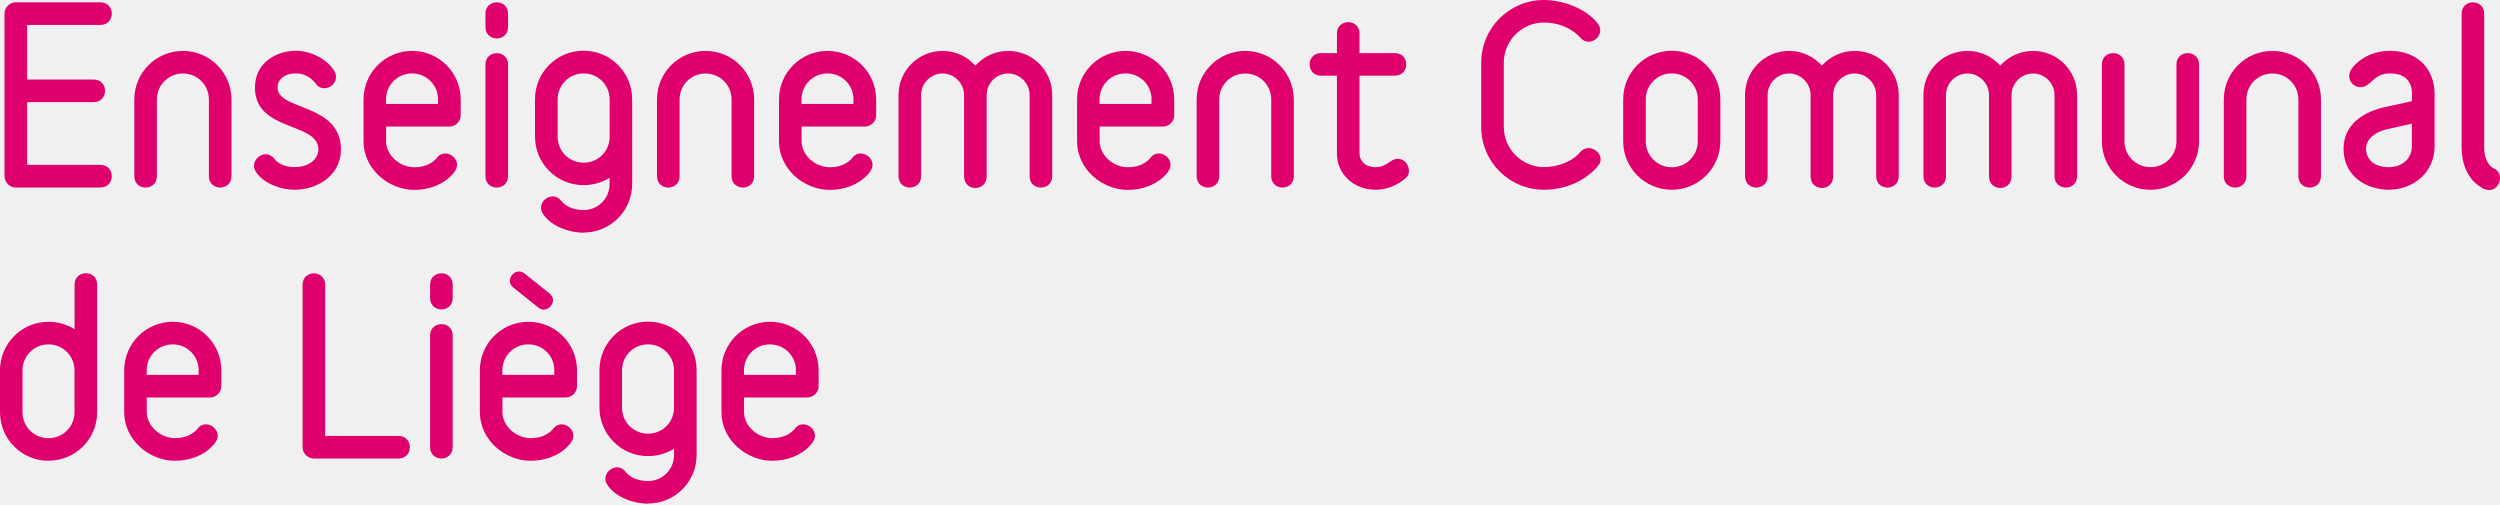
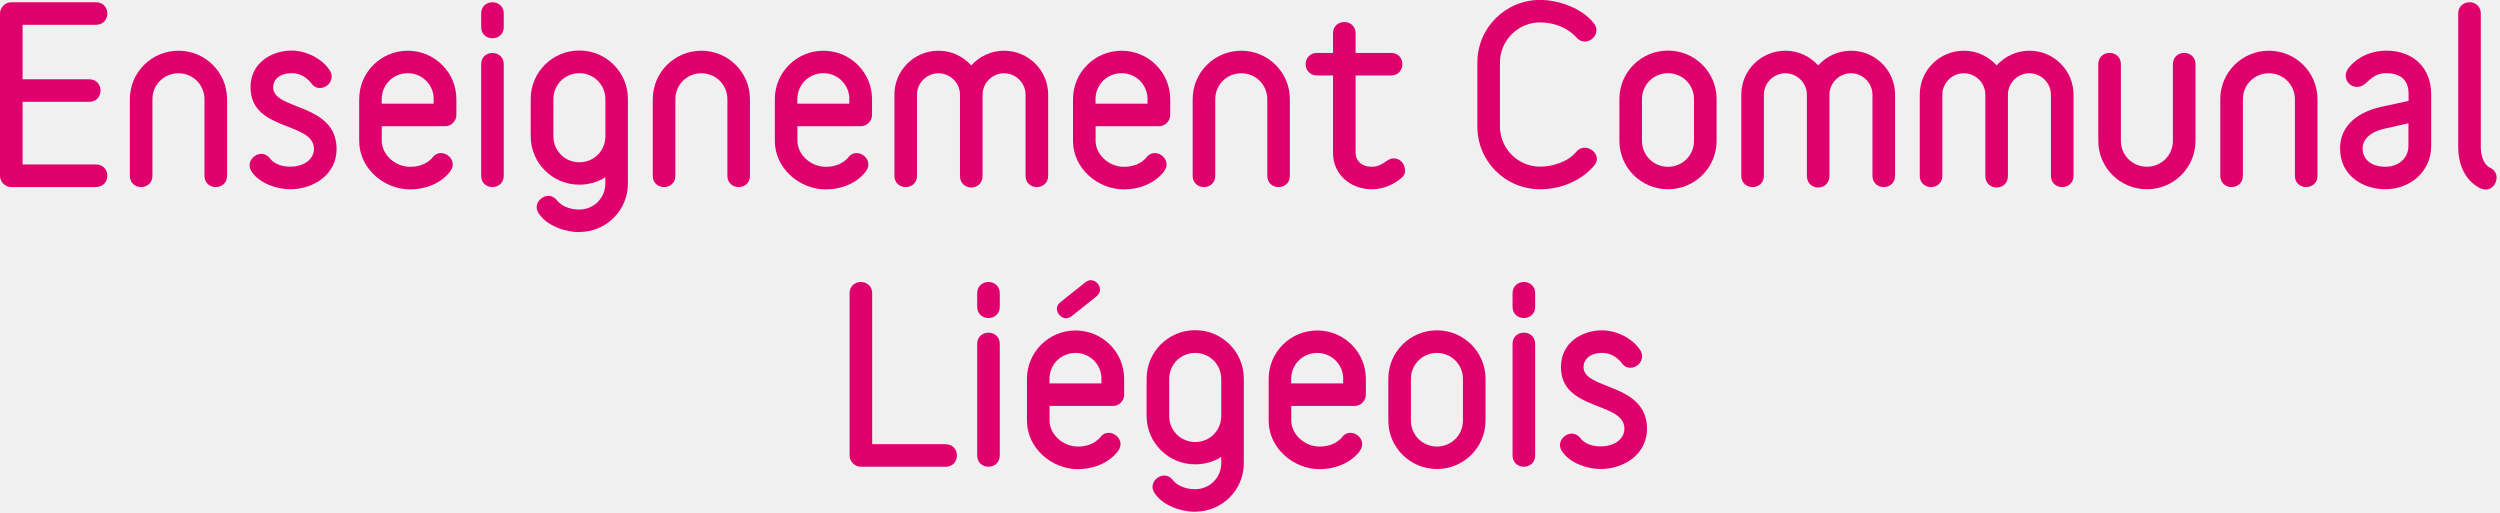
- <svg xmlns="http://www.w3.org/2000/svg" width="600" height="121" viewBox="0 0 600 121" fill="none">
-   <path d="M24.124 45.013H3.794C2.325 45.013 1.084 43.772 1.084 42.303V3.268C1.084 1.8 2.325 0.559 3.794 0.559H24.124C25.907 0.559 26.834 1.922 26.834 3.268C26.834 4.614 25.907 5.978 24.124 5.978H6.503V19.088H22.498C24.281 19.088 25.208 20.452 25.208 21.798C25.208 23.144 24.281 24.508 22.498 24.508H6.503V39.576H24.124C25.907 39.576 26.834 40.94 26.834 42.286C26.834 43.632 25.907 44.995 24.124 44.995V45.013Z" fill="#E0006D" />
-   <path d="M52.845 45.014C51.481 45.014 50.135 44.088 50.135 42.304V23.88C50.135 20.418 47.373 17.639 43.895 17.639C40.416 17.639 37.654 20.401 37.654 23.88V42.304C37.654 44.088 36.291 45.014 34.944 45.014C33.598 45.014 32.235 44.088 32.235 42.304V23.88C32.235 17.429 37.444 12.22 43.895 12.22C50.345 12.22 55.554 17.429 55.554 23.88V42.304C55.554 44.088 54.191 45.014 52.845 45.014Z" fill="#E0006D" />
-   <path d="M70.659 45.537C67.512 45.537 63.334 44.121 61.498 41.359C61.114 40.818 60.956 40.276 60.956 39.734C60.956 38.265 62.373 37.024 63.771 37.024C64.523 37.024 65.344 37.409 65.939 38.213L66.043 38.37C67.18 39.611 68.963 40.101 70.659 40.101C74.504 40.101 76.41 37.933 76.41 35.87C76.41 29.21 61.184 31.692 61.184 21.012C61.184 15.05 66.341 12.184 71.043 12.184C74.399 12.184 78.315 14.019 80.203 16.956C80.535 17.445 80.64 17.987 80.64 18.477C80.64 19.998 79.277 21.186 77.826 21.186C77.022 21.186 76.2 20.802 75.658 19.893C74.417 18.477 73.001 17.62 71.043 17.62C68.124 17.62 66.603 19.194 66.603 21.029C66.603 26.605 81.829 24.718 81.829 35.888C81.829 41.954 76.357 45.537 70.659 45.537Z" fill="#E0006D" />
-   <path d="M107.841 30.365H92.667V33.896C92.667 37.148 95.814 40.137 99.45 40.137C101.513 40.137 103.296 39.542 104.712 38.074C105.306 37.2 106.058 36.833 106.879 36.833C108.295 36.833 109.694 38.074 109.694 39.542C109.694 40.084 109.536 40.574 109.152 41.116C109.152 41.116 108.942 41.5 108.452 41.99C106.18 44.437 102.754 45.574 99.45 45.574C93.209 45.574 87.248 40.539 87.248 33.914V23.88C87.248 17.429 92.457 12.22 98.908 12.22C105.358 12.22 110.568 17.429 110.568 23.88V27.673C110.568 29.141 109.327 30.383 107.858 30.383L107.841 30.365ZM105.131 23.862C105.131 20.401 102.369 17.621 98.89 17.621C95.412 17.621 92.65 20.383 92.65 23.862V24.946H105.114V23.862H105.131Z" fill="#E0006D" />
-   <path d="M119.22 9.229C117.857 9.229 116.511 8.303 116.511 6.52V3.268C116.511 1.485 117.857 0.559 119.22 0.559C120.584 0.559 121.93 1.485 121.93 3.268V6.52C121.93 8.303 120.566 9.229 119.22 9.229ZM119.22 45.013C117.857 45.013 116.511 44.086 116.511 42.303V15.47C116.511 13.687 117.857 12.76 119.22 12.76C120.584 12.76 121.93 13.687 121.93 15.47V42.303C121.93 44.086 120.566 45.013 119.22 45.013Z" fill="#E0006D" />
-   <path d="M140.076 55.852C136.772 55.852 132.332 54.384 130.374 51.412C129.989 50.87 129.832 50.38 129.832 49.839C129.832 48.37 131.248 47.129 132.646 47.129C133.45 47.129 134.22 47.514 134.814 48.37L134.971 48.527C136.265 49.873 138.223 50.415 140.058 50.415C143.52 50.415 146.299 47.653 146.299 44.175V42.654C144.516 43.79 142.348 44.437 140.058 44.437C133.608 44.437 128.398 39.228 128.398 32.777V23.827C128.398 17.376 133.608 12.167 140.058 12.167C146.509 12.167 151.718 17.376 151.718 23.827V44.157C151.718 50.608 146.509 55.817 140.058 55.817L140.076 55.852ZM146.316 23.862C146.316 20.401 143.554 17.621 140.076 17.621C136.597 17.621 133.835 20.383 133.835 23.862V32.812C133.835 36.273 136.597 39.053 140.076 39.053C143.554 39.053 146.316 36.291 146.316 32.812V23.862Z" fill="#E0006D" />
-   <path d="M178.289 45.014C176.943 45.014 175.579 44.088 175.579 42.304V23.88C175.579 20.418 172.817 17.639 169.339 17.639C165.86 17.639 163.098 20.401 163.098 23.88V42.304C163.098 44.088 161.752 45.014 160.388 45.014C159.025 45.014 157.679 44.088 157.679 42.304V23.88C157.679 17.429 162.888 12.22 169.339 12.22C175.789 12.22 180.998 17.429 180.998 23.88V42.304C180.998 44.088 179.635 45.014 178.289 45.014Z" fill="#E0006D" />
-   <path d="M207.552 30.365H192.379V33.896C192.379 37.148 195.525 40.137 199.161 40.137C201.224 40.137 203.007 39.542 204.423 38.074C205.017 37.2 205.769 36.833 206.591 36.833C208.007 36.833 209.405 38.074 209.405 39.542C209.405 40.084 209.248 40.574 208.863 41.116C208.863 41.116 208.653 41.5 208.164 41.99C205.891 44.437 202.465 45.574 199.161 45.574C192.92 45.574 186.959 40.539 186.959 33.914V23.88C186.959 17.429 192.169 12.22 198.619 12.22C205.07 12.22 210.279 17.429 210.279 23.88V27.673C210.279 29.141 209.038 30.383 207.57 30.383L207.552 30.365ZM204.843 23.862C204.843 20.401 202.081 17.621 198.602 17.621C195.123 17.621 192.361 20.383 192.361 23.862V24.946H204.825V23.862H204.843Z" fill="#E0006D" />
-   <path d="M249.821 45.014C248.457 45.014 247.111 44.088 247.111 42.304V22.796C247.111 19.981 244.786 17.639 241.954 17.639C239.122 17.639 236.798 19.964 236.798 22.796V42.304C236.798 44.193 235.434 45.119 234.088 45.119C232.742 45.119 231.378 44.193 231.378 42.304V22.796C231.378 19.981 229.053 17.639 226.222 17.639C223.39 17.639 221.065 19.964 221.065 22.796V42.304C221.065 44.088 219.719 45.014 218.355 45.014C216.992 45.014 215.646 44.088 215.646 42.304V22.796C215.646 16.94 220.365 12.22 226.222 12.22C229.368 12.22 232.13 13.583 234.088 15.751C236.046 13.583 238.808 12.22 241.954 12.22C247.811 12.22 252.53 16.94 252.53 22.796V42.304C252.53 44.088 251.167 45.014 249.821 45.014Z" fill="#E0006D" />
-   <path d="M279.084 30.365H263.911V33.896C263.911 37.148 267.057 40.137 270.693 40.137C272.756 40.137 274.539 39.542 275.955 38.074C276.55 37.2 277.301 36.833 278.123 36.833C279.539 36.833 280.937 38.074 280.937 39.542C280.937 40.084 280.78 40.574 280.395 41.116C280.395 41.116 280.186 41.5 279.696 41.99C277.424 44.437 273.997 45.574 270.693 45.574C264.453 45.574 258.492 40.539 258.492 33.914V23.88C258.492 17.429 263.701 12.22 270.152 12.22C276.602 12.22 281.811 17.429 281.811 23.88V27.673C281.811 29.141 280.57 30.383 279.102 30.383L279.084 30.365ZM276.375 23.862C276.375 20.401 273.613 17.621 270.134 17.621C266.655 17.621 263.893 20.383 263.893 23.862V24.946H276.357V23.862H276.375Z" fill="#E0006D" />
-   <path d="M307.805 45.014C306.442 45.014 305.096 44.088 305.096 42.304V23.88C305.096 20.418 302.334 17.639 298.855 17.639C295.376 17.639 292.614 20.401 292.614 23.88V42.304C292.614 44.088 291.251 45.014 289.905 45.014C288.559 45.014 287.195 44.088 287.195 42.304V23.88C287.195 17.429 292.405 12.22 298.855 12.22C305.306 12.22 310.515 17.429 310.515 23.88V42.304C310.515 44.088 309.151 45.014 307.805 45.014Z" fill="#E0006D" />
-   <path d="M336.578 43.371C334.743 44.734 332.453 45.538 330.18 45.538C324.919 45.538 320.863 41.85 320.863 36.815V18.163H317.017C315.234 18.163 314.308 16.799 314.308 15.453C314.308 14.107 315.234 12.744 317.017 12.744H320.863V8.024C320.863 6.241 322.227 5.314 323.573 5.314C324.919 5.314 326.282 6.241 326.282 8.024V12.744H334.795C336.578 12.744 337.505 14.107 337.505 15.453C337.505 16.799 336.578 18.163 334.795 18.163H326.282V36.815C326.282 38.493 327.523 40.119 330.18 40.119C332.837 40.119 333.712 38.109 335.39 38.109C337.173 38.109 338.152 39.63 338.152 41.098C338.152 42.182 337.4 42.776 336.578 43.371Z" fill="#E0006D" />
-   <path d="M383.41 39.962C383.41 39.962 383.078 40.399 382.484 40.941C379.285 43.982 374.949 45.538 370.562 45.538C362.206 45.538 355.493 38.825 355.493 30.469V15.069C355.493 6.73 362.206 0 370.562 0C374.897 0 380.596 1.958 383.41 5.576C383.847 6.118 384.057 6.713 384.057 7.255C384.057 8.775 382.711 10.017 381.243 10.017C380.543 10.017 379.774 9.684 379.18 8.933L378.743 8.496C376.575 6.433 373.534 5.402 370.562 5.402C365.248 5.402 360.912 9.737 360.912 15.051V30.452C360.912 35.766 365.248 40.101 370.562 40.101C373.481 40.101 377.222 38.965 379.18 36.57C379.774 35.871 380.473 35.539 381.243 35.539C382.711 35.539 384.162 36.78 384.162 38.248C384.162 38.79 383.952 39.385 383.41 39.927V39.962Z" fill="#E0006D" />
-   <path d="M401.224 45.537C394.773 45.537 389.564 40.328 389.564 33.877V23.843C389.564 17.393 394.773 12.184 401.224 12.184C407.674 12.184 412.884 17.393 412.884 23.843V33.877C412.884 40.328 407.674 45.537 401.224 45.537ZM407.464 23.861C407.464 20.4 404.702 17.62 401.224 17.62C397.745 17.62 394.983 20.382 394.983 23.861V33.895C394.983 37.356 397.745 40.136 401.224 40.136C404.702 40.136 407.464 37.374 407.464 33.895V23.861Z" fill="#E0006D" />
-   <path d="M452.985 45.014C451.621 45.014 450.275 44.088 450.275 42.304V22.796C450.275 19.981 447.95 17.639 445.118 17.639C442.287 17.639 439.962 19.964 439.962 22.796V42.304C439.962 44.193 438.598 45.119 437.252 45.119C435.906 45.119 434.542 44.193 434.542 42.304V22.796C434.542 19.981 432.217 17.639 429.386 17.639C426.554 17.639 424.229 19.964 424.229 22.796V42.304C424.229 44.088 422.865 45.014 421.519 45.014C420.173 45.014 418.81 44.088 418.81 42.304V22.796C418.81 16.94 423.529 12.22 429.386 12.22C432.532 12.22 435.294 13.583 437.252 15.751C439.21 13.583 441.972 12.22 445.118 12.22C450.975 12.22 455.694 16.94 455.694 22.796V42.304C455.694 44.088 454.348 45.014 452.985 45.014Z" fill="#E0006D" />
-   <path d="M495.795 45.014C494.432 45.014 493.086 44.088 493.086 42.304V22.796C493.086 19.981 490.761 17.639 487.929 17.639C485.097 17.639 482.772 19.964 482.772 22.796V42.304C482.772 44.193 481.409 45.119 480.063 45.119C478.717 45.119 477.353 44.193 477.353 42.304V22.796C477.353 19.981 475.028 17.639 472.196 17.639C469.364 17.639 467.039 19.964 467.039 22.796V42.304C467.039 44.088 465.693 45.014 464.33 45.014C462.966 45.014 461.62 44.088 461.62 42.304V22.796C461.62 16.94 466.34 12.22 472.196 12.22C475.343 12.22 478.105 13.583 480.063 15.751C482.02 13.583 484.782 12.22 487.929 12.22C493.785 12.22 498.505 16.94 498.505 22.796V42.304C498.505 44.088 497.141 45.014 495.795 45.014Z" fill="#E0006D" />
-   <path d="M516.109 45.538C509.658 45.538 504.449 40.329 504.449 33.879V15.454C504.449 13.671 505.812 12.744 507.158 12.744C508.504 12.744 509.868 13.671 509.868 15.454V33.879C509.868 37.34 512.63 40.119 516.109 40.119C519.587 40.119 522.349 37.357 522.349 33.879V15.454C522.349 13.671 523.713 12.744 525.059 12.744C526.405 12.744 527.768 13.671 527.768 15.454V33.879C527.768 40.329 522.559 45.538 516.109 45.538Z" fill="#E0006D" />
-   <path d="M554.323 45.014C552.959 45.014 551.613 44.088 551.613 42.304V23.88C551.613 20.418 548.851 17.639 545.372 17.639C541.894 17.639 539.132 20.401 539.132 23.88V42.304C539.132 44.088 537.768 45.014 536.422 45.014C535.076 45.014 533.712 44.088 533.712 42.304V23.88C533.712 17.429 538.922 12.22 545.372 12.22C551.823 12.22 557.032 17.429 557.032 23.88V42.304C557.032 44.088 555.669 45.014 554.323 45.014Z" fill="#E0006D" />
-   <path d="M573.394 45.537C567.87 45.537 562.451 42.233 562.451 35.731C562.451 29.717 567.433 26.728 572.642 25.644L578.883 24.28V22.602C578.883 19.561 577.31 17.62 573.516 17.62C569.513 17.62 569.076 20.924 566.524 20.924C565.055 20.924 563.814 19.788 563.814 18.215C563.814 17.341 564.251 16.589 564.793 15.995C566.961 13.495 570.212 12.201 573.516 12.201C580.229 12.201 584.302 16.537 584.302 22.602V35.119C584.302 41.412 579.145 45.52 573.411 45.52L573.394 45.537ZM578.865 29.665L573.167 30.958C569.583 31.71 567.852 33.668 567.852 35.678C567.852 38.283 569.81 40.118 573.324 40.118C576.628 40.118 578.848 37.951 578.848 35.136V29.665H578.865Z" fill="#E0006D" />
-   <path d="M597.395 45.607C597.063 45.607 596.696 45.502 596.312 45.397C596.312 45.397 595.875 45.24 595.228 44.803C592.081 42.793 590.788 39.052 590.788 35.433V3.268C590.788 1.485 592.151 0.559 593.497 0.559C594.843 0.559 596.207 1.485 596.207 3.268V35.416C596.207 37.199 596.696 39.261 598.269 40.293C599.511 40.782 600 41.761 600 42.74C600 44.156 598.969 45.607 597.395 45.607Z" fill="#E0006D" />
-   <path d="M11.66 110.584C5.209 110.584 0 105.375 0 98.924V88.89C0 82.439 5.209 77.23 11.66 77.23C13.932 77.23 16.1 77.877 17.901 79.013V68.28C17.901 66.497 19.264 65.57 20.61 65.57C21.956 65.57 23.32 66.497 23.32 68.28V98.907C23.32 105.357 18.11 110.566 11.66 110.566V110.584ZM17.883 88.89C17.883 85.429 15.121 82.649 11.642 82.649C8.164 82.649 5.402 85.411 5.402 88.89V98.924C5.402 102.385 8.164 105.165 11.642 105.165C15.121 105.165 17.883 102.403 17.883 98.924V88.89Z" fill="#E0006D" />
-   <path d="M50.397 95.393H35.224V98.907C35.224 102.158 38.37 105.148 42.006 105.148C44.069 105.148 45.852 104.553 47.268 103.085C47.863 102.211 48.614 101.844 49.436 101.844C50.852 101.844 52.25 103.085 52.25 104.553C52.25 105.095 52.093 105.585 51.708 106.127C51.708 106.127 51.499 106.511 51.009 107.001C48.737 109.448 45.31 110.584 42.006 110.584C35.766 110.584 29.805 105.55 29.805 98.924V88.89C29.805 82.44 35.014 77.231 41.465 77.231C47.915 77.231 53.124 82.44 53.124 88.89V92.684C53.124 94.152 51.883 95.393 50.415 95.393H50.397ZM47.688 88.89C47.688 85.429 44.926 82.65 41.447 82.65C37.968 82.65 35.206 85.412 35.206 88.89V89.974H47.67V88.89H47.688Z" fill="#E0006D" />
-   <path d="M95.656 110.041H75.326C73.857 110.041 72.616 108.8 72.616 107.332V68.314C72.616 66.531 73.98 65.605 75.326 65.605C76.672 65.605 78.035 66.531 78.035 68.314V104.622H95.656C97.439 104.622 98.366 105.986 98.366 107.332C98.366 108.678 97.439 110.041 95.656 110.041Z" fill="#E0006D" />
-   <path d="M105.935 74.258C104.589 74.258 103.225 73.332 103.225 71.549V68.297C103.225 66.514 104.589 65.588 105.935 65.588C107.281 65.588 108.644 66.514 108.644 68.297V71.549C108.644 73.332 107.281 74.258 105.935 74.258ZM105.935 110.042C104.589 110.042 103.225 109.116 103.225 107.332V80.499C103.225 78.716 104.589 77.79 105.935 77.79C107.281 77.79 108.644 78.716 108.644 80.499V107.332C108.644 109.116 107.281 110.042 105.935 110.042Z" fill="#E0006D" />
-   <path d="M135.757 95.392H120.584V98.906C120.584 102.158 123.73 105.147 127.366 105.147C129.429 105.147 131.212 104.553 132.628 103.084C133.222 102.21 133.974 101.843 134.796 101.843C136.212 101.843 137.61 103.084 137.61 104.553C137.61 105.094 137.453 105.584 137.068 106.126C137.068 106.126 136.858 106.51 136.369 107C134.096 109.447 130.67 110.583 127.366 110.583C121.126 110.583 115.165 105.549 115.165 98.924V88.89C115.165 82.439 120.374 77.23 126.824 77.23C133.275 77.23 138.484 82.439 138.484 88.89V92.683C138.484 94.151 137.243 95.392 135.775 95.392H135.757ZM133.048 88.89C133.048 85.428 130.286 82.649 126.807 82.649C123.328 82.649 120.566 85.411 120.566 88.89V89.973H133.03V88.89H133.048ZM130.495 74.31C130.058 74.31 129.621 74.153 129.149 73.769L123.241 69.049C122.594 68.559 122.367 67.965 122.367 67.423C122.367 66.234 123.398 65.15 124.587 65.15C124.971 65.15 125.461 65.308 125.95 65.692L131.859 70.412C132.453 70.902 132.733 71.496 132.733 72.038C132.733 73.174 131.649 74.31 130.513 74.31H130.495Z" fill="#E0006D" />
-   <path d="M155.528 120.881C152.224 120.881 147.784 119.413 145.826 116.441C145.441 115.899 145.284 115.41 145.284 114.868C145.284 113.399 146.7 112.158 148.099 112.158C148.903 112.158 149.672 112.543 150.266 113.399C150.266 113.399 150.319 113.452 150.424 113.557C151.717 114.92 153.675 115.445 155.528 115.445C158.989 115.445 161.769 112.683 161.769 109.204V107.683C159.986 108.819 157.818 109.466 155.528 109.466C149.077 109.466 143.868 104.257 143.868 97.806V88.856C143.868 82.406 149.077 77.196 155.528 77.196C161.978 77.196 167.188 82.406 167.188 88.856V109.186C167.188 115.637 161.978 120.846 155.528 120.846V120.881ZM161.769 88.891C161.769 85.43 159.007 82.65 155.528 82.65C152.049 82.65 149.287 85.412 149.287 88.891V97.841C149.287 101.303 152.049 104.082 155.528 104.082C159.007 104.082 161.769 101.32 161.769 97.841V88.891Z" fill="#E0006D" />
-   <path d="M193.742 95.393H178.568V98.907C178.568 102.158 181.715 105.148 185.351 105.148C187.413 105.148 189.196 104.553 190.612 103.085C191.207 102.211 191.958 101.844 192.78 101.844C194.196 101.844 195.595 103.085 195.595 104.553C195.595 105.095 195.437 105.585 195.053 106.127C195.053 106.127 194.843 106.511 194.353 107.001C192.081 109.448 188.655 110.584 185.351 110.584C179.11 110.584 173.149 105.55 173.149 98.924V88.89C173.149 82.44 178.358 77.231 184.809 77.231C191.259 77.231 196.469 82.44 196.469 88.89V92.684C196.469 94.152 195.227 95.393 193.759 95.393H193.742ZM191.032 88.89C191.032 85.429 188.27 82.65 184.791 82.65C181.313 82.65 178.551 85.412 178.551 88.89V89.974H191.014V88.89H191.032Z" fill="#E0006D" />
+ <svg xmlns="http://www.w3.org/2000/svg" width="590" height="121" viewBox="0 0 590 121" fill="none">
+   <g clip-path="url(#clip0_1029_186)">
+     <path d="M22.666 44.15H2.666C1.221 44.15 0 42.932 0 41.491V3.19C0 1.75 1.221 0.532 2.666 0.532H22.666C24.42 0.532 25.332 1.87 25.332 3.19C25.332 4.511 24.42 5.849 22.666 5.849H5.331V18.713H21.067C22.821 18.713 23.732 20.051 23.732 21.372C23.732 22.692 22.821 24.03 21.067 24.03H5.331V38.815H22.666C24.42 38.815 25.332 40.153 25.332 41.474C25.332 42.795 24.42 44.133 22.666 44.133V44.15Z" fill="#E0006D" />
+     <path d="M50.921 44.15C49.58 44.15 48.255 43.24 48.255 41.491V23.413C48.255 20.017 45.538 17.289 42.116 17.289C38.694 17.289 35.977 19.999 35.977 23.413V41.491C35.977 43.24 34.635 44.15 33.311 44.15C31.987 44.15 30.645 43.24 30.645 41.491V23.413C30.645 17.084 35.77 11.972 42.116 11.972C48.462 11.972 53.587 17.084 53.587 23.413V41.491C53.587 43.24 52.245 44.15 50.921 44.15Z" fill="#E0006D" />
+     <path d="M68.445 44.664C65.35 44.664 61.24 43.275 59.434 40.565C59.056 40.033 58.901 39.502 58.901 38.97C58.901 37.529 60.294 36.311 61.67 36.311C62.409 36.311 63.217 36.688 63.802 37.477L63.905 37.632C65.023 38.85 66.777 39.33 68.445 39.33C72.229 39.33 74.103 37.203 74.103 35.179C74.103 28.644 59.124 31.08 59.124 20.6C59.124 14.751 64.198 11.938 68.824 11.938C72.126 11.938 75.978 13.739 77.835 16.62C78.162 17.101 78.265 17.633 78.265 18.113C78.265 19.605 76.924 20.771 75.496 20.771C74.705 20.771 73.897 20.394 73.364 19.502C72.143 18.113 70.75 17.272 68.824 17.272C65.952 17.272 64.456 18.816 64.456 20.617C64.456 26.088 79.434 24.236 79.434 35.196C79.434 41.148 74.052 44.664 68.445 44.664Z" fill="#E0006D" />
+     <path d="M105.024 29.776H90.097V33.241C90.097 36.431 93.192 39.364 96.769 39.364C98.799 39.364 100.553 38.781 101.946 37.34C102.53 36.483 103.27 36.122 104.078 36.122C105.471 36.122 106.847 37.34 106.847 38.781C106.847 39.313 106.692 39.793 106.314 40.325C106.314 40.325 106.107 40.702 105.626 41.182C103.39 43.584 100.02 44.698 96.769 44.698C90.63 44.698 84.766 39.759 84.766 33.258V23.413C84.766 17.084 89.89 11.972 96.236 11.972C102.582 11.972 107.707 17.084 107.707 23.413V27.135C107.707 28.575 106.486 29.793 105.041 29.793L105.024 29.776ZM102.358 23.395C102.358 19.999 99.641 17.272 96.219 17.272C92.797 17.272 90.08 19.982 90.08 23.395V24.459H102.341V23.395H102.358Z" fill="#E0006D" />
+     <path d="M116.219 9.039C114.878 9.039 113.554 8.13 113.554 6.381V3.19C113.554 1.441 114.878 0.532 116.219 0.532C117.561 0.532 118.885 1.441 118.885 3.19V6.381C118.885 8.13 117.543 9.039 116.219 9.039ZM116.219 44.15C114.878 44.15 113.554 43.241 113.554 41.491V15.162C113.554 13.413 114.878 12.504 116.219 12.504C117.561 12.504 118.885 13.413 118.885 15.162V41.491C118.885 43.241 117.543 44.15 116.219 44.15Z" fill="#E0006D" />
+     <path d="M136.736 54.784C133.486 54.784 129.117 53.343 127.191 50.427C126.813 49.896 126.658 49.416 126.658 48.884C126.658 47.443 128.051 46.225 129.427 46.225C130.218 46.225 130.975 46.602 131.559 47.443L131.714 47.597C132.987 48.918 134.913 49.45 136.719 49.45C140.124 49.45 142.858 46.74 142.858 43.327V41.834C141.104 42.949 138.971 43.584 136.719 43.584C130.373 43.584 125.248 38.472 125.248 32.143V23.361C125.248 17.032 130.373 11.921 136.719 11.921C143.064 11.921 148.189 17.032 148.189 23.361V43.309C148.189 49.638 143.064 54.75 136.719 54.75L136.736 54.784ZM142.875 23.396C142.875 20 140.158 17.272 136.736 17.272C133.314 17.272 130.596 19.982 130.596 23.396V32.178C130.596 35.574 133.314 38.301 136.736 38.301C140.158 38.301 142.875 35.591 142.875 32.178V23.396Z" fill="#E0006D" />
+     <path d="M174.329 44.15C173.005 44.15 171.663 43.24 171.663 41.491V23.413C171.663 20.017 168.946 17.289 165.524 17.289C162.102 17.289 159.384 19.999 159.384 23.413V41.491C159.384 43.24 158.06 44.15 156.719 44.15C155.377 44.15 154.053 43.24 154.053 41.491V23.413C154.053 17.084 159.178 11.972 165.524 11.972C171.87 11.972 176.994 17.084 176.994 23.413V41.491C176.994 43.24 175.653 44.15 174.329 44.15Z" fill="#E0006D" />
+     <path d="M203.117 29.776H188.19V33.241C188.19 36.431 191.286 39.364 194.863 39.364C196.892 39.364 198.646 38.781 200.039 37.34C200.624 36.483 201.363 36.122 202.171 36.122C203.564 36.122 204.94 37.34 204.94 38.781C204.94 39.313 204.785 39.793 204.407 40.325C204.407 40.325 204.201 40.702 203.719 41.182C201.484 43.584 198.113 44.698 194.863 44.698C188.723 44.698 182.859 39.759 182.859 33.258V23.413C182.859 17.084 187.984 11.972 194.329 11.972C200.675 11.972 205.8 17.084 205.8 23.413V27.135C205.8 28.575 204.579 29.793 203.135 29.793L203.117 29.776ZM200.452 23.395C200.452 19.999 197.735 17.272 194.312 17.272C190.89 17.272 188.173 19.982 188.173 23.395V24.459H200.435V23.395H200.452Z" fill="#E0006D" />
+     <path d="M244.7 44.15C243.359 44.15 242.035 43.24 242.035 41.491V22.349C242.035 19.588 239.747 17.289 236.962 17.289C234.176 17.289 231.888 19.571 231.888 22.349V41.491C231.888 43.343 230.547 44.252 229.223 44.252C227.899 44.252 226.557 43.343 226.557 41.491V22.349C226.557 19.588 224.27 17.289 221.484 17.289C218.698 17.289 216.411 19.571 216.411 22.349V41.491C216.411 43.24 215.087 44.15 213.745 44.15C212.404 44.15 211.08 43.24 211.08 41.491V22.349C211.08 16.603 215.723 11.972 221.484 11.972C224.579 11.972 227.297 13.31 229.223 15.437C231.149 13.31 233.866 11.972 236.962 11.972C242.723 11.972 247.366 16.603 247.366 22.349V41.491C247.366 43.24 246.024 44.15 244.7 44.15Z" fill="#E0006D" />
+     <path d="M273.489 29.776H258.562V33.241C258.562 36.431 261.657 39.364 265.234 39.364C267.263 39.364 269.018 38.781 270.411 37.34C270.995 36.483 271.735 36.122 272.543 36.122C273.936 36.122 275.312 37.34 275.312 38.781C275.312 39.313 275.157 39.793 274.779 40.325C274.779 40.325 274.572 40.702 274.091 41.182C271.855 43.584 268.484 44.698 265.234 44.698C259.095 44.698 253.23 39.759 253.23 33.258V23.413C253.23 17.084 258.355 11.972 264.701 11.972C271.047 11.972 276.172 17.084 276.172 23.413V27.135C276.172 28.575 274.951 29.793 273.506 29.793L273.489 29.776ZM270.823 23.395C270.823 19.999 268.106 17.272 264.684 17.272C261.262 17.272 258.544 19.982 258.544 23.395V24.459H270.806V23.395H270.823Z" fill="#E0006D" />
+     <path d="M301.744 44.15C300.403 44.15 299.078 43.24 299.078 41.491V23.413C299.078 20.017 296.361 17.289 292.939 17.289C289.517 17.289 286.799 19.999 286.799 23.413V41.491C286.799 43.24 285.458 44.15 284.134 44.15C282.81 44.15 281.468 43.24 281.468 41.491V23.413C281.468 17.084 286.593 11.972 292.939 11.972C299.285 11.972 304.409 17.084 304.409 23.413V41.491C304.409 43.24 303.068 44.15 301.744 44.15Z" fill="#E0006D" />
+     <path d="M330.05 42.538C328.245 43.875 325.992 44.664 323.756 44.664C318.58 44.664 314.59 41.045 314.59 36.105V17.804H310.807C309.053 17.804 308.141 16.466 308.141 15.146C308.141 13.825 309.053 12.487 310.807 12.487H314.59V7.856C314.59 6.106 315.931 5.197 317.256 5.197C318.58 5.197 319.921 6.106 319.921 7.856V12.487H328.296C330.05 12.487 330.962 13.825 330.962 15.146C330.962 16.466 330.05 17.804 328.296 17.804H319.921V36.105C319.921 37.752 321.142 39.347 323.756 39.347C326.37 39.347 327.23 37.375 328.881 37.375C330.635 37.375 331.598 38.867 331.598 40.308C331.598 41.371 330.859 41.954 330.05 42.538Z" fill="#E0006D" />
+     <path d="M376.122 39.193C376.122 39.193 375.796 39.621 375.211 40.153C372.064 43.138 367.799 44.664 363.482 44.664C355.262 44.664 348.658 38.078 348.658 29.879V14.768C348.658 6.586 355.262 -0.017 363.482 -0.017C367.747 -0.017 373.354 1.904 376.122 5.454C376.552 5.986 376.759 6.569 376.759 7.101C376.759 8.593 375.434 9.811 373.99 9.811C373.302 9.811 372.545 9.485 371.961 8.748L371.531 8.319C369.398 6.295 366.406 5.283 363.482 5.283C358.254 5.283 353.989 9.537 353.989 14.751V29.862C353.989 35.076 358.254 39.33 363.482 39.33C366.354 39.33 370.034 38.215 371.961 35.865C372.545 35.179 373.233 34.853 373.99 34.853C375.434 34.853 376.862 36.071 376.862 37.512C376.862 38.044 376.655 38.627 376.122 39.158V39.193Z" fill="#E0006D" />
+     <path d="M393.646 44.664C387.301 44.664 382.176 39.553 382.176 33.224V23.378C382.176 17.049 387.301 11.938 393.646 11.938C399.992 11.938 405.117 17.049 405.117 23.378V33.224C405.117 39.553 399.992 44.664 393.646 44.664ZM399.786 23.396C399.786 20 397.069 17.272 393.646 17.272C390.224 17.272 387.507 19.982 387.507 23.396V33.241C387.507 36.637 390.224 39.364 393.646 39.364C397.069 39.364 399.786 36.654 399.786 33.241V23.396Z" fill="#E0006D" />
+     <path d="M444.568 44.15C443.226 44.15 441.902 43.24 441.902 41.491V22.349C441.902 19.588 439.615 17.289 436.829 17.289C434.043 17.289 431.755 19.571 431.755 22.349V41.491C431.755 43.343 430.414 44.252 429.09 44.252C427.766 44.252 426.424 43.343 426.424 41.491V22.349C426.424 19.588 424.137 17.289 421.351 17.289C418.565 17.289 416.278 19.571 416.278 22.349V41.491C416.278 43.24 414.937 44.15 413.612 44.15C412.288 44.15 410.947 43.24 410.947 41.491V22.349C410.947 16.603 415.59 11.972 421.351 11.972C424.447 11.972 427.164 13.31 429.09 15.437C431.016 13.31 433.733 11.972 436.829 11.972C442.59 11.972 447.233 16.603 447.233 22.349V41.491C447.233 43.24 445.909 44.15 444.568 44.15Z" fill="#E0006D" />
+     <path d="M486.684 44.15C485.342 44.15 484.018 43.24 484.018 41.491V22.349C484.018 19.588 481.731 17.289 478.945 17.289C476.159 17.289 473.872 19.571 473.872 22.349V41.491C473.872 43.343 472.53 44.252 471.206 44.252C469.882 44.252 468.541 43.343 468.541 41.491V22.349C468.541 19.588 466.253 17.289 463.467 17.289C460.681 17.289 458.394 19.571 458.394 22.349V41.491C458.394 43.24 457.07 44.15 455.729 44.15C454.387 44.15 453.063 43.24 453.063 41.491V22.349C453.063 16.603 457.706 11.972 463.467 11.972C466.563 11.972 469.28 13.31 471.206 15.437C473.132 13.31 475.849 11.972 478.945 11.972C484.706 11.972 489.349 16.603 489.349 22.349V41.491C489.349 43.24 488.008 44.15 486.684 44.15Z" fill="#E0006D" />
+     <path d="M506.667 44.664C500.321 44.664 495.196 39.553 495.196 33.224V15.145C495.196 13.396 496.538 12.487 497.862 12.487C499.186 12.487 500.527 13.396 500.527 15.145V33.224C500.527 36.62 503.245 39.347 506.667 39.347C510.089 39.347 512.806 36.637 512.806 33.224V15.145C512.806 13.396 514.148 12.487 515.472 12.487C516.796 12.487 518.137 13.396 518.137 15.145V33.224C518.137 39.553 513.013 44.664 506.667 44.664Z" fill="#E0006D" />
+     <path d="M544.26 44.15C542.919 44.15 541.595 43.24 541.595 41.491V23.413C541.595 20.017 538.878 17.289 535.455 17.289C532.033 17.289 529.316 19.999 529.316 23.413V41.491C529.316 43.24 527.975 44.15 526.65 44.15C525.326 44.15 523.985 43.24 523.985 41.491V23.413C523.985 17.084 529.11 11.972 535.455 11.972C541.801 11.972 546.926 17.084 546.926 23.413V41.491C546.926 43.24 545.585 44.15 544.26 44.15Z" fill="#E0006D" />
+     <path d="M563.022 44.664C557.588 44.664 552.257 41.422 552.257 35.042C552.257 29.142 557.158 26.209 562.283 25.145L568.422 23.807V22.161C568.422 19.176 566.875 17.272 563.143 17.272C559.205 17.272 558.775 20.514 556.264 20.514C554.819 20.514 553.598 19.399 553.598 17.855C553.598 16.998 554.028 16.26 554.561 15.677C556.694 13.224 559.892 11.955 563.143 11.955C569.746 11.955 573.753 16.209 573.753 22.161V34.441C573.753 40.616 568.68 44.647 563.04 44.647L563.022 44.664ZM568.405 29.09L562.799 30.359C559.273 31.097 557.571 33.018 557.571 34.99C557.571 37.546 559.497 39.347 562.954 39.347C566.204 39.347 568.388 37.22 568.388 34.459V29.09H568.405Z" fill="#E0006D" />
+     <path d="M586.634 44.733C586.308 44.733 585.946 44.63 585.568 44.527C585.568 44.527 585.138 44.373 584.502 43.944C581.406 41.971 580.134 38.301 580.134 34.75V3.19C580.134 1.441 581.475 0.532 582.799 0.532C584.124 0.532 585.465 1.441 585.465 3.19V34.733C585.465 36.483 585.946 38.507 587.494 39.519C588.715 39.999 589.197 40.959 589.197 41.92C589.197 43.309 588.182 44.733 586.634 44.733Z" fill="#E0006D" />
+     <path d="M223.169 110.151H203.169C201.724 110.151 200.503 108.933 200.503 107.492V69.209C200.503 67.459 201.845 66.55 203.169 66.55C204.493 66.55 205.835 67.459 205.835 69.209V104.834H223.169C224.924 104.834 225.835 106.172 225.835 107.492C225.835 108.813 224.924 110.151 223.169 110.151Z" fill="#E0006D" />
+     <path d="M233.281 75.058C231.957 75.058 230.616 74.149 230.616 72.399V69.209C230.616 67.459 231.957 66.55 233.281 66.55C234.605 66.55 235.947 67.459 235.947 69.209V72.399C235.947 74.149 234.605 75.058 233.281 75.058ZM233.281 110.151C231.957 110.151 230.616 109.242 230.616 107.492V81.164C230.616 79.414 231.957 78.505 233.281 78.505C234.605 78.505 235.947 79.414 235.947 81.164V107.492C235.947 109.242 234.605 110.151 233.281 110.151Z" fill="#E0006D" />
+     <path d="M262.62 95.795H247.693V99.26C247.693 102.45 250.789 105.383 254.366 105.383C256.395 105.383 258.149 104.8 259.542 103.359C260.127 102.501 260.866 102.141 261.674 102.141C263.067 102.141 264.443 103.359 264.443 104.8C264.443 105.331 264.288 105.812 263.91 106.343C263.91 106.343 263.704 106.721 263.222 107.201C260.987 109.602 257.616 110.717 254.366 110.717C248.226 110.717 242.362 105.777 242.362 99.277V89.431C242.362 83.102 247.487 77.991 253.832 77.991C260.178 77.991 265.303 83.102 265.303 89.431V93.153C265.303 94.594 264.082 95.812 262.637 95.812L262.62 95.795ZM259.955 89.414C259.955 86.018 257.237 83.291 253.815 83.291C250.393 83.291 247.676 86.001 247.676 89.414V90.478H259.937V89.414H259.955ZM258.768 69.947L252.955 74.578C252.474 74.955 251.992 75.109 251.614 75.109C250.445 75.109 249.43 73.994 249.43 72.879C249.43 72.348 249.636 71.765 250.29 71.284L256.102 66.653C256.584 66.276 257.014 66.122 257.427 66.122C258.544 66.122 259.611 67.185 259.611 68.351C259.611 68.883 259.353 69.466 258.751 69.947H258.768Z" fill="#E0006D" />
+     <path d="M282.07 120.786C278.82 120.786 274.452 119.345 272.526 116.429C272.147 115.897 271.993 115.417 271.993 114.885C271.993 113.444 273.386 112.227 274.761 112.227C275.552 112.227 276.309 112.604 276.894 113.444C276.894 113.444 276.945 113.496 277.049 113.599C278.321 114.92 280.247 115.451 282.07 115.451C285.475 115.451 288.21 112.741 288.21 109.328V107.836C286.456 108.951 284.323 109.585 282.07 109.585C275.724 109.585 270.6 104.474 270.6 98.145V89.363C270.6 83.034 275.724 77.922 282.07 77.922C288.416 77.922 293.541 83.034 293.541 89.363V109.311C293.541 115.64 288.416 120.751 282.07 120.751V120.786ZM288.21 89.414C288.21 86.018 285.492 83.291 282.07 83.291C278.648 83.291 275.931 86.001 275.931 89.414V98.196C275.931 101.592 278.648 104.319 282.07 104.319C285.492 104.319 288.21 101.609 288.21 98.196V89.414Z" fill="#E0006D" />
+     <path d="M319.664 95.795H304.736V99.259C304.736 102.45 307.832 105.383 311.409 105.383C313.438 105.383 315.192 104.8 316.585 103.359C317.17 102.501 317.91 102.141 318.718 102.141C320.111 102.141 321.487 103.359 321.487 104.8C321.487 105.331 321.332 105.811 320.953 106.343C320.953 106.343 320.747 106.721 320.266 107.201C318.03 109.602 314.659 110.717 311.409 110.717C305.27 110.717 299.405 105.777 299.405 99.276V89.431C299.405 83.102 304.53 77.991 310.876 77.991C317.222 77.991 322.346 83.102 322.346 89.431V93.153C322.346 94.594 321.125 95.812 319.681 95.812L319.664 95.795ZM316.998 89.414C316.998 86.018 314.281 83.291 310.859 83.291C307.436 83.291 304.719 86.001 304.719 89.414V90.478H316.981V89.414H316.998Z" fill="#E0006D" />
+     <path d="M339.114 110.683C332.768 110.683 327.643 105.571 327.643 99.242V89.397C327.643 83.068 332.768 77.957 339.114 77.957C345.459 77.957 350.584 83.068 350.584 89.397V99.242C350.584 105.571 345.459 110.683 339.114 110.683ZM345.253 89.414C345.253 86.018 342.536 83.291 339.114 83.291C335.691 83.291 332.974 86.001 332.974 89.414V99.26C332.974 102.656 335.691 105.383 339.114 105.383C342.536 105.383 345.253 102.673 345.253 99.26V89.414Z" fill="#E0006D" />
+     <path d="M359.63 75.058C358.289 75.058 356.964 74.149 356.964 72.399V69.209C356.964 67.459 358.289 66.55 359.63 66.55C360.971 66.55 362.296 67.459 362.296 69.209V72.399C362.296 74.149 360.954 75.058 359.63 75.058ZM359.63 110.151C358.289 110.151 356.964 109.242 356.964 107.492V81.164C356.964 79.414 358.289 78.505 359.63 78.505C360.971 78.505 362.296 79.414 362.296 81.164V107.492C362.296 109.242 360.954 110.151 359.63 110.151Z" fill="#E0006D" />
+     <path d="M377.704 110.683C374.609 110.683 370.498 109.293 368.693 106.583C368.314 106.052 368.16 105.52 368.16 104.988C368.16 103.548 369.553 102.33 370.928 102.33C371.668 102.33 372.476 102.707 373.061 103.496L373.164 103.65C374.282 104.868 376.036 105.348 377.704 105.348C381.488 105.348 383.362 103.222 383.362 101.198C383.362 94.663 368.383 97.098 368.383 86.618C368.383 80.769 373.456 77.957 378.083 77.957C381.384 77.957 385.237 79.757 387.094 82.639C387.421 83.119 387.524 83.651 387.524 84.131C387.524 85.624 386.182 86.79 384.755 86.79C383.964 86.79 383.156 86.412 382.623 85.521C381.402 84.131 380.009 83.291 378.083 83.291C375.211 83.291 373.714 84.835 373.714 86.635C373.714 92.107 388.693 90.255 388.693 101.215C388.693 107.167 383.31 110.683 377.704 110.683Z" fill="#E0006D" />
+   </g>
+   <defs>
+     <clipPath id="clip0_1029_186">
+       <rect width="589.197" height="120.785" fill="white" />
+     </clipPath>
+   </defs>
</svg>
